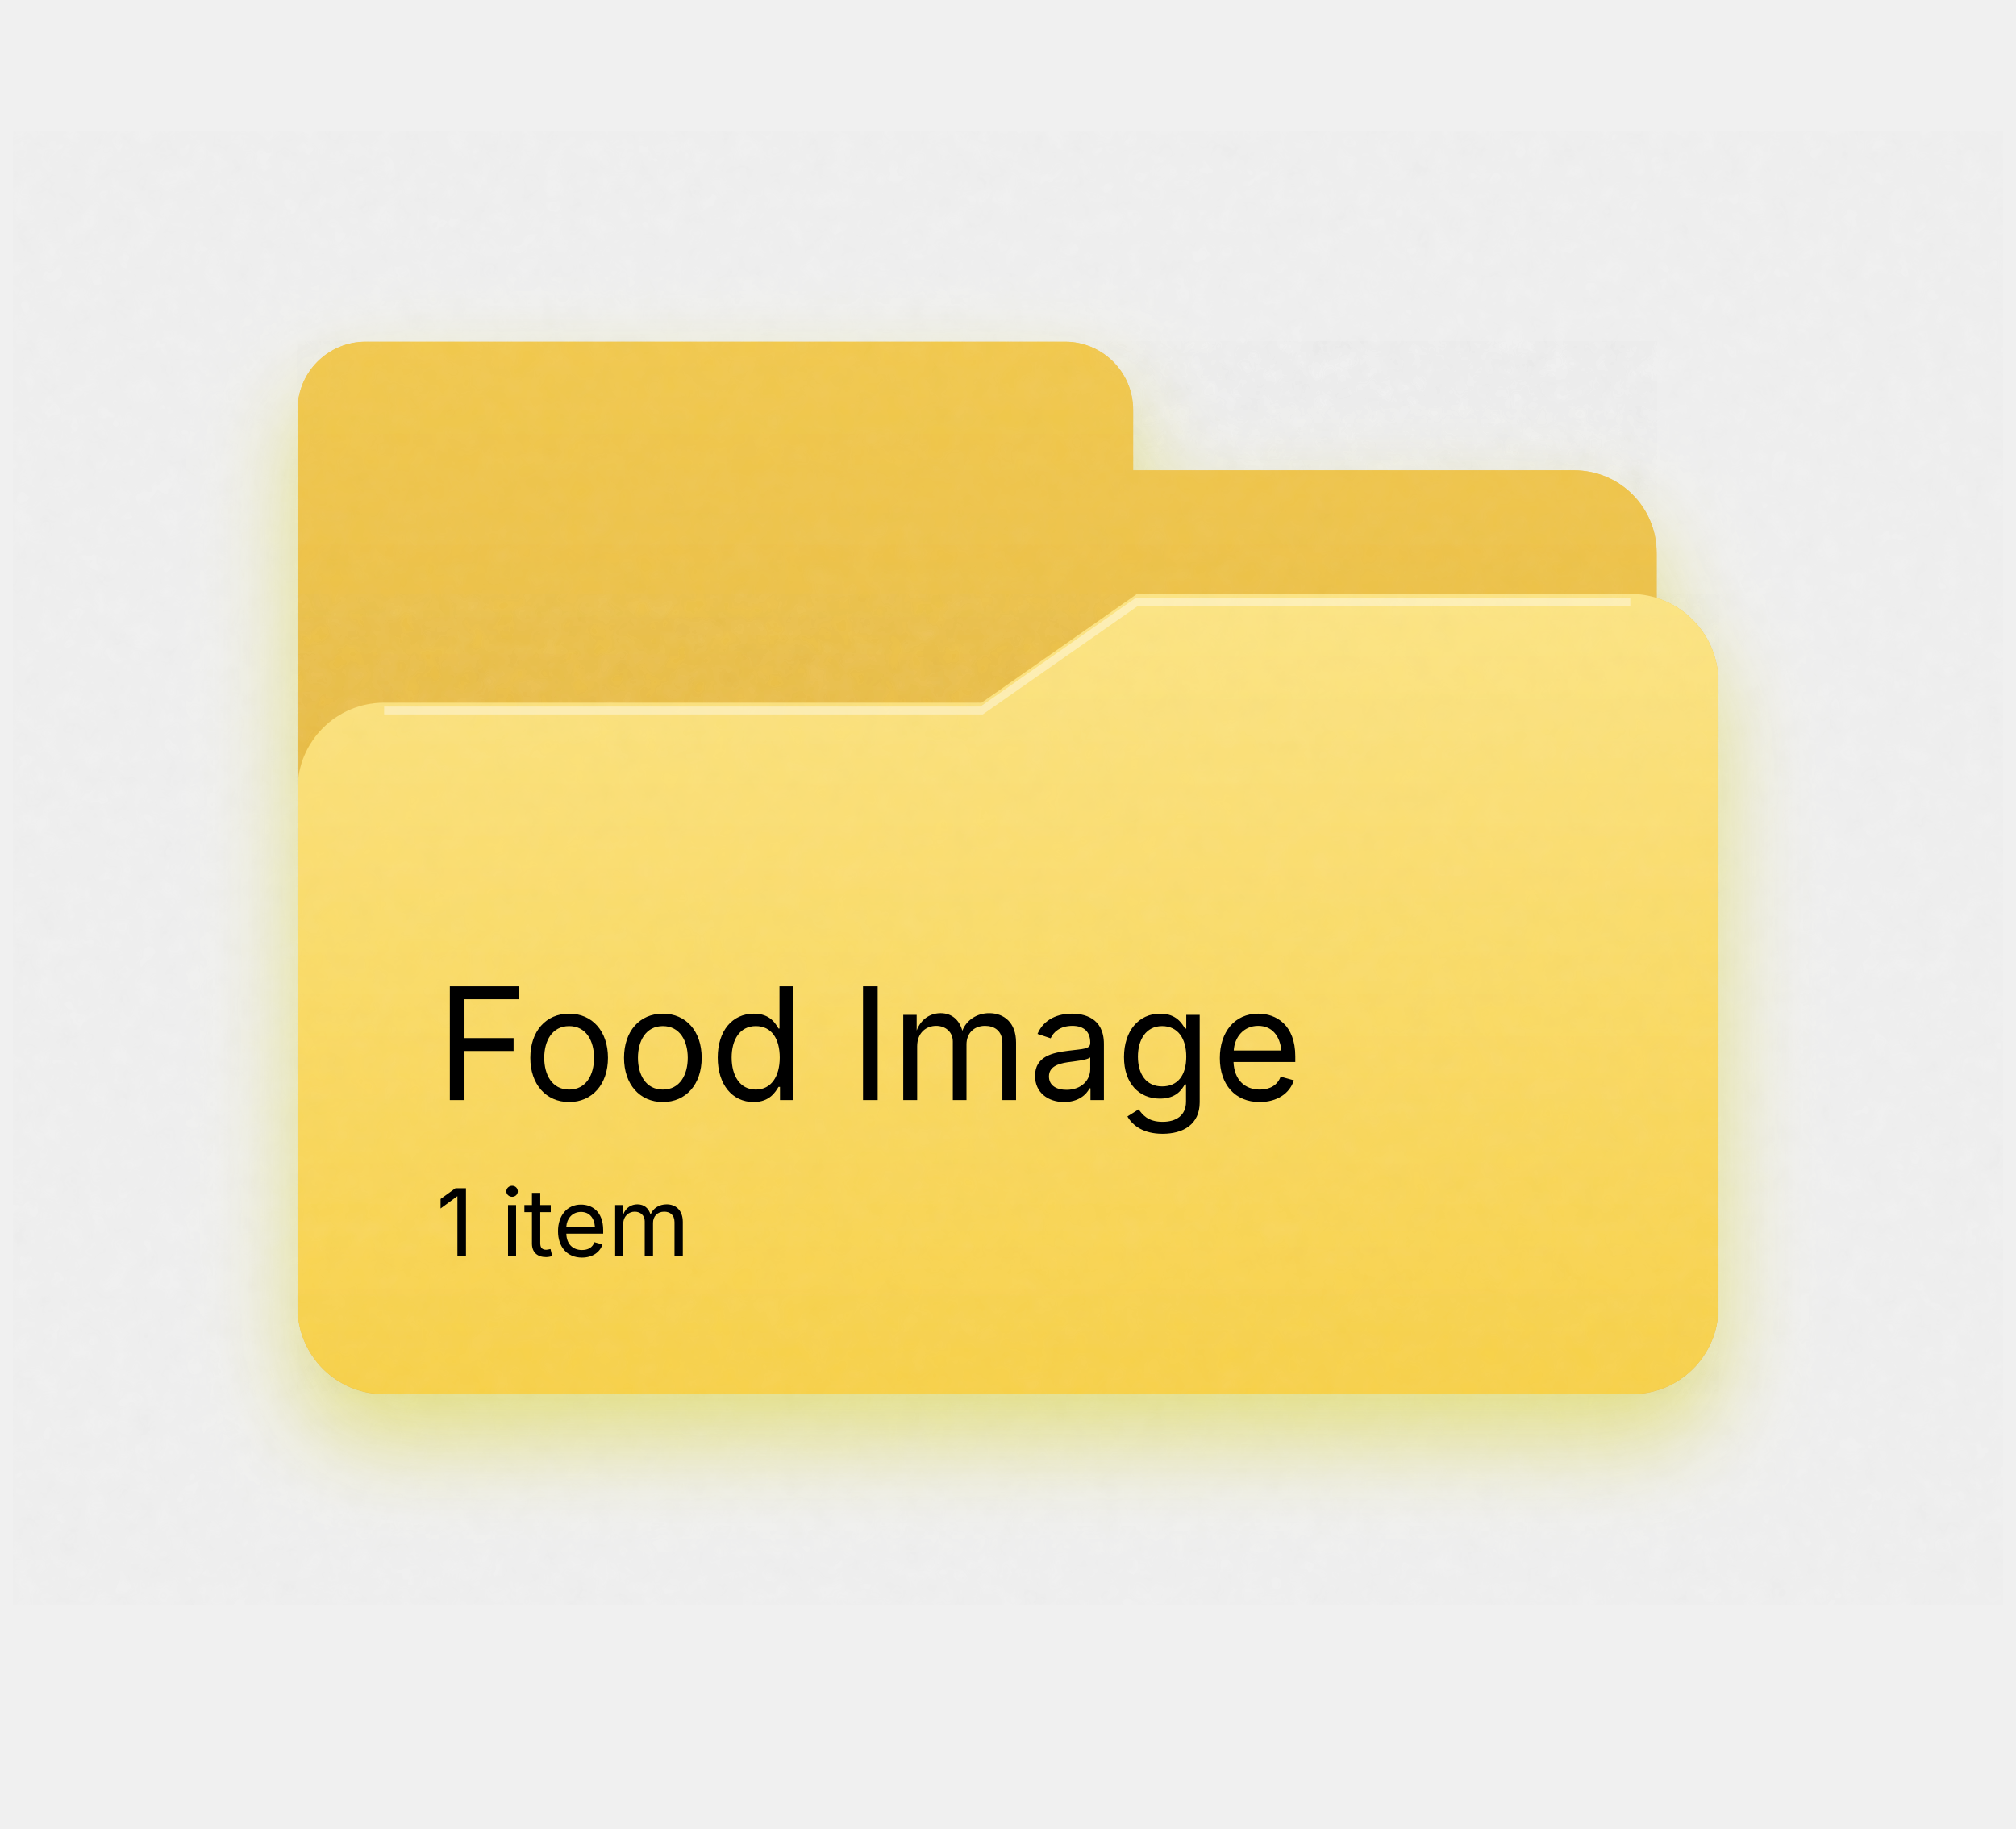
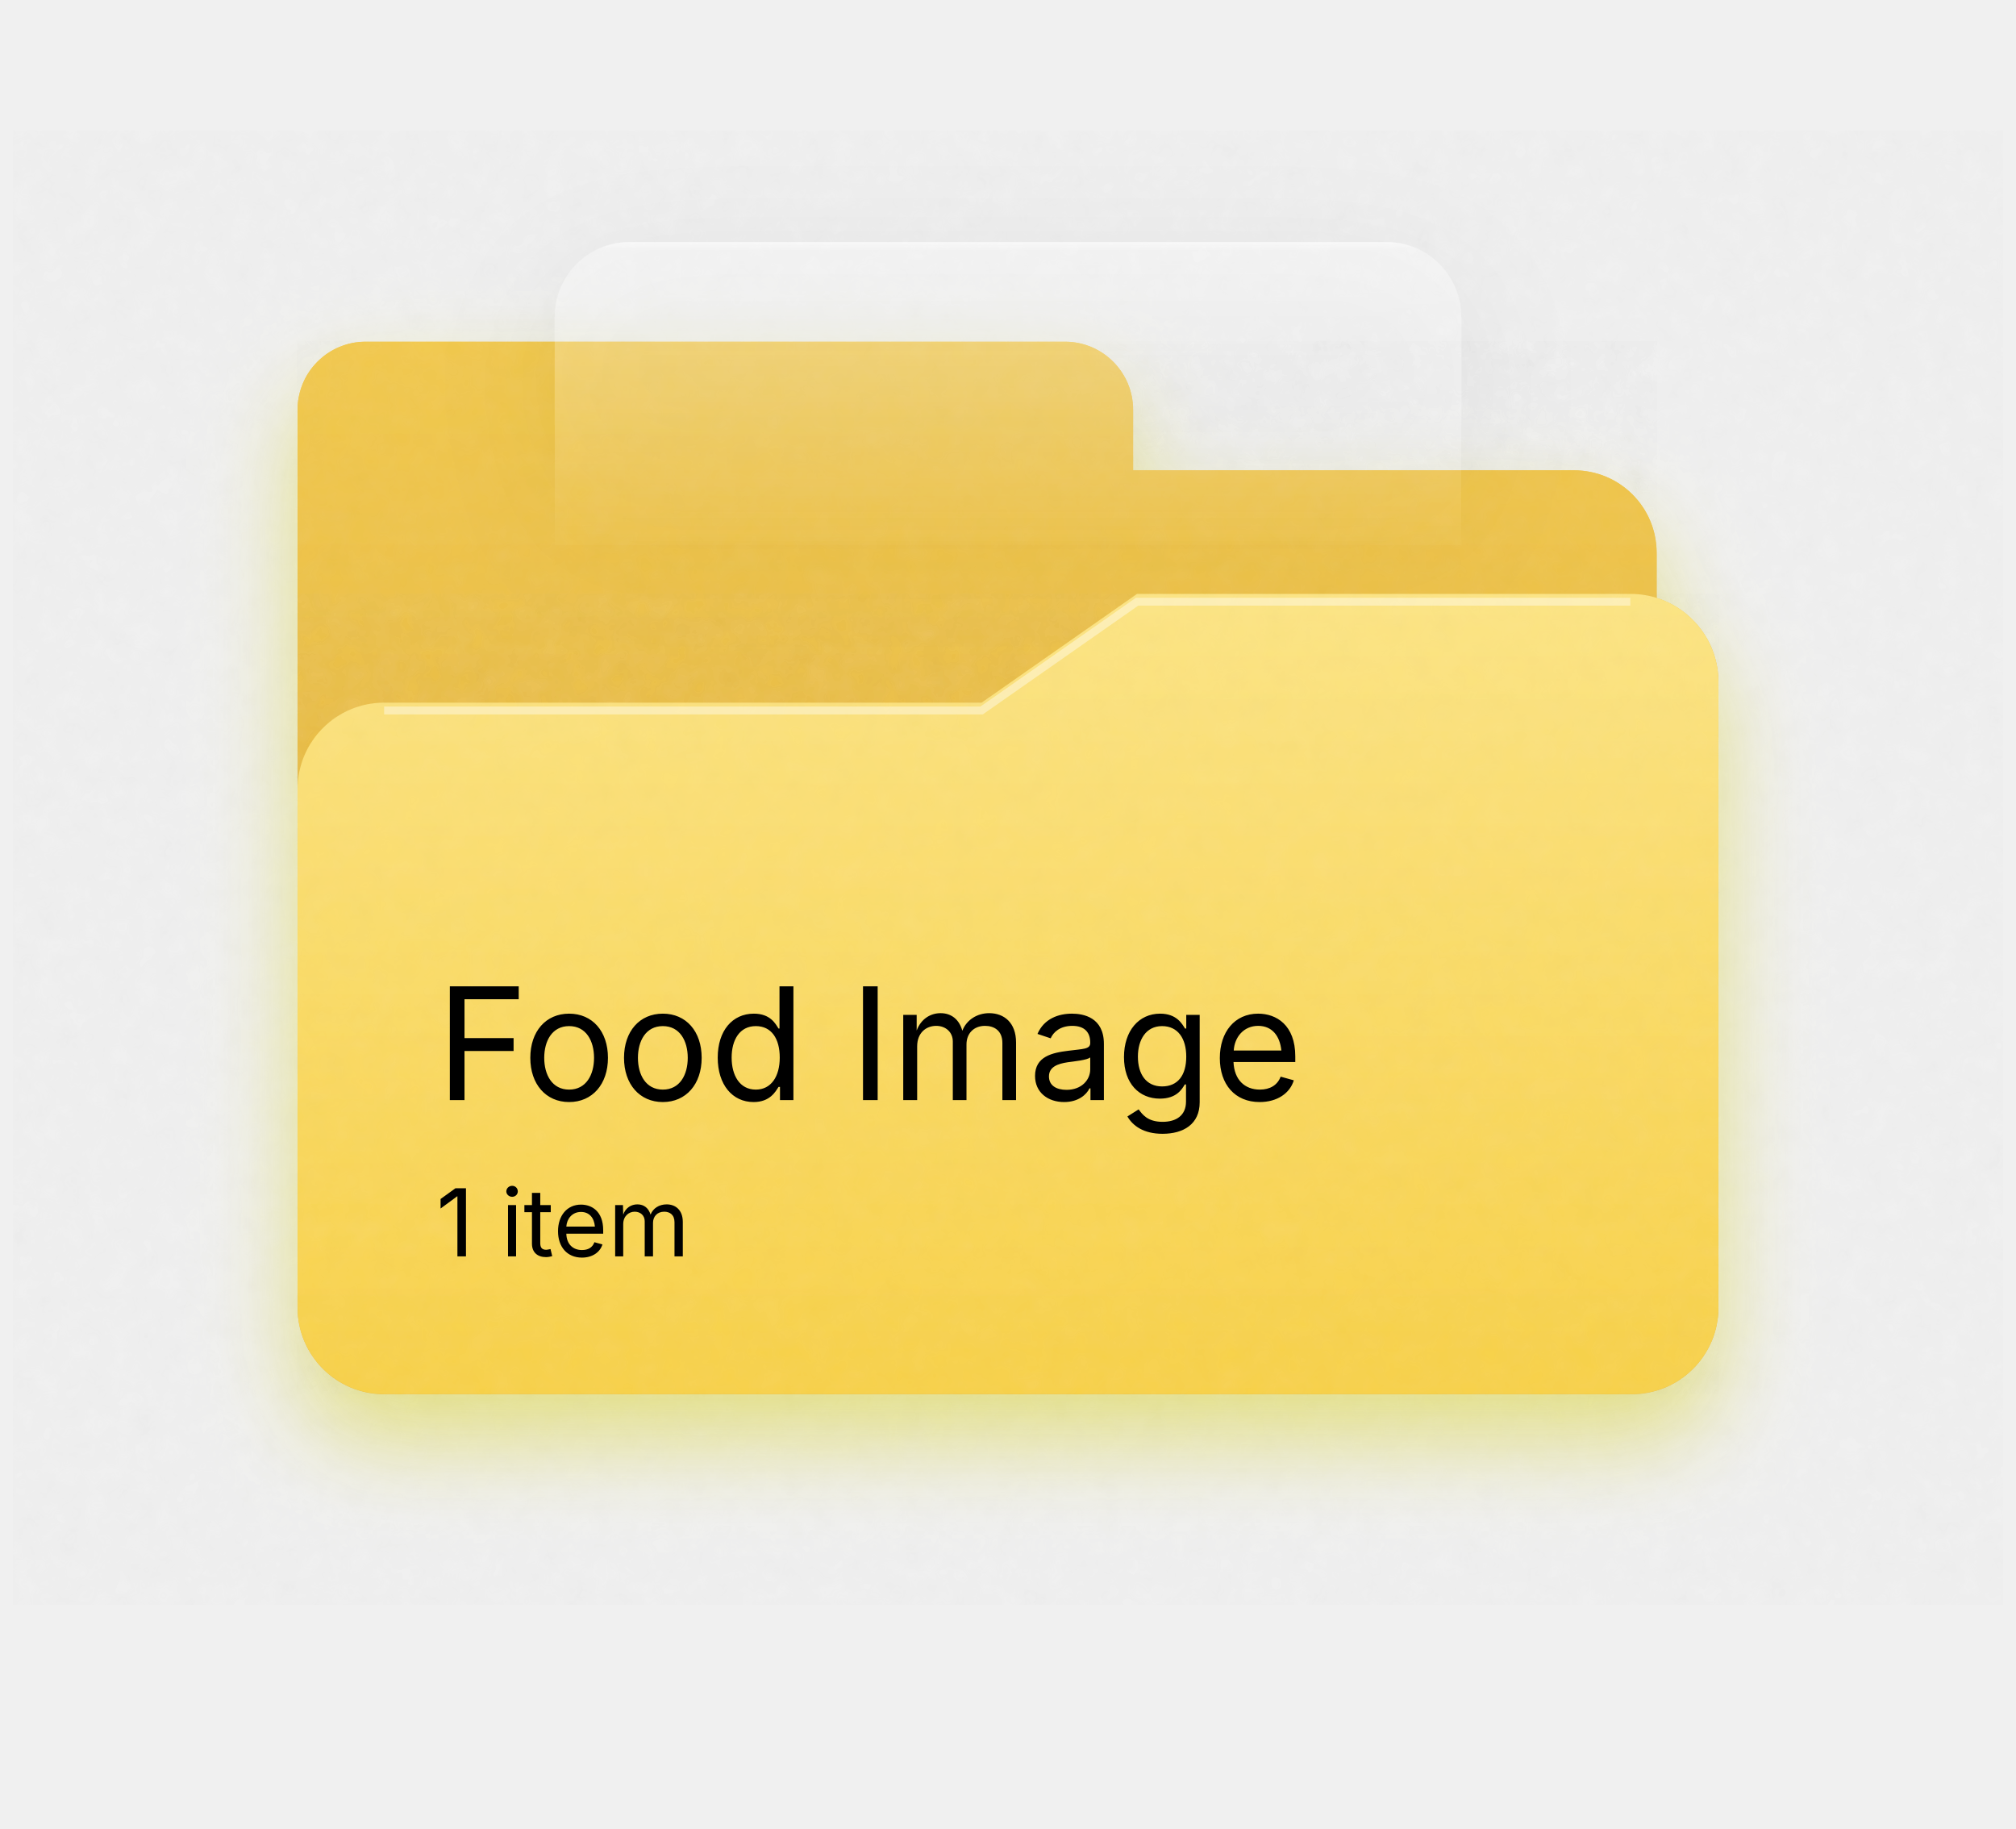
<svg xmlns="http://www.w3.org/2000/svg" xmlns:xlink="http://www.w3.org/1999/xlink" id="_圖層_1" viewBox="-10 -15 129 117">
  <defs>
    <filter id="folderCombinedEffect" x="-20%" y="-20%" width="140%" height="140%">
      <feOffset in="SourceAlpha" dx="0" dy="3" result="offset" />
      <feGaussianBlur in="offset" stdDeviation="3" result="blur" />
      <feFlood flood-color="#e0d95c" flood-opacity=".75" result="flood" />
      <feComposite in="flood" in2="blur" operator="in" result="shadow" />
      <feTurbulence type="fractalNoise" baseFrequency="0.65" numOctaves="3" result="noise" />
      <feColorMatrix in="noise" type="saturate" values="0" result="destaturatedNoise" />
      <feComponentTransfer in="destaturatedNoise" result="subtleNoise">
        <feFuncA type="linear" slope="0.05" />
      </feComponentTransfer>
      <feComposite in="subtleNoise" in2="SourceGraphic" operator="over" result="texturedGraphic" />
      <feComposite in="texturedGraphic" in2="shadow" operator="over" />
    </filter>
    <filter id="materialTextureOnly" x="0" y="0" width="100%" height="100%">
      <feTurbulence type="fractalNoise" baseFrequency="0.65" numOctaves="3" result="noise" />
      <feColorMatrix in="noise" type="saturate" values="0" result="destaturatedNoise" />
      <feComponentTransfer in="destaturatedNoise" result="subtleNoise">
        <feFuncA type="linear" slope="0.05" />
      </feComponentTransfer>
      <feComposite in="subtleNoise" in2="SourceGraphic" operator="over" />
    </filter>
    <clipPath id="clippath">
      <rect x="25.5" y=".49" width="58" height="58" rx="4.79" ry="4.79" fill="none" stroke="#fff" stroke-miterlimit="10" stroke-width=".5" />
    </clipPath>
    <linearGradient id="frontGradient" x1="0%" y1="0%" x2="0%" y2="100%">
      <stop offset="0%" style="stop-color:#fce484" />
      <stop offset="100%" style="stop-color:#f8d147" />
    </linearGradient>
    <linearGradient id="tabGradient" x1="0%" y1="0%" x2="0%" y2="100%">
      <stop offset="0%" style="stop-color:#f2c94c" />
      <stop offset="100%" style="stop-color:#e6b93f" />
    </linearGradient>
    <linearGradient id="scanGradient" x1="0" y1="0" x2="0" y2="1">
      <stop offset="0%" stop-color="#ffffff" stop-opacity="1" />
      <stop offset="5%" stop-color="#ffffff" stop-opacity="0.3" />
      <stop offset="100%" stop-color="#ffffff" stop-opacity="0" />
    </linearGradient>
  </defs>
  <path d="M96.01,23.26v-2.88c0-2.92-2.36-5.28-5.28-5.28h-28.22v-3.87c0-2.41-1.95-4.36-4.36-4.36H13.4c-2.41,0-4.36,1.95-4.36,4.36v57.44c0,3.06,2.48,5.54,5.54,5.54h79.84c3.06,0,5.54-2.48,5.54-5.54V28.64c0-2.53-1.66-4.66-3.95-5.38Z" fill="url(#tabGradient)" filter="url(#folderCombinedEffect)" />
  <path d="M90.72,15.09h-28.22v-3.87c0-2.41-1.95-4.36-4.36-4.36H13.4c-2.41,0-4.36,1.95-4.36,4.36v27.95c0,2.92,2.36,5.28,5.28,5.28h76.4c2.92,0,5.28-2.36,5.28-5.28v-18.8c0-2.92-2.36-5.28-5.28-5.28Z" fill="url(#tabGradient)" filter="url(#materialTextureOnly)" />
  <filter id="drop-shadow-content" x="-10" y="-20" width="125.4" height="103" filterUnits="userSpaceOnUse">
    <feOffset dx="0" dy="3" />
    <feGaussianBlur result="blur-2" stdDeviation="4" />
    <feFlood flood-color="#000" flood-opacity=".25" />
    <feComposite in2="blur-2" operator="in" />
    <feComposite in="SourceGraphic" />
  </filter>
  <g filter="url(#drop-shadow-content)">
    <g clip-path="url(#clippath)">
      <image id="user-uploaded-image" width="300" height="168" transform="translate(1.8 .49) scale(.35)" xlink:href="" preserveAspectRatio="xMidYMid slice" />
    </g>
-     <g id="scan-beam-group" clip-path="url(#clippath)" style="display: none;">
+     <g id="scan-beam-group" clip-path="url(#clippath)">
      <g id="scan-beam-animation-group">
        <rect id="scan-beam-rect" x="25.5" y="0" width="58" height="20" fill="url(#scanGradient)" />
        <line x1="25.5" y1="0" x2="83.5" y2="0" stroke="white" stroke-width="0.2" />
        <animateTransform attributeName="transform" type="translate" repeatCount="indefinite" dur="3s" values="0 -20; 0 60; 0 -20" keyTimes="0; 0.5; 1" />
      </g>
    </g>
  </g>
  <path d="M94.32,23h-31.56l-9.95,6.96H14.58c-3.06,0-5.54,2.48-5.54,5.54v33.16c0,3.06,2.48,5.54,5.54,5.54h79.84c3.06,0,5.54-2.48,5.54-5.54V28.64c0-3.11-2.52-5.64-5.64-5.64Z" fill="url(#frontGradient)" filter="url(#materialTextureOnly)" />
  <path d="M94.32,23.5h-31.56l-9.95,6.96H14.58" fill="none" stroke="rgba(255,255,255,0.4)" stroke-width="0.5" />
  <text transform="translate(17.91 55.39)" font-family="'Inter', sans-serif" font-size="10" font-weight="400">
    <tspan x="0" y="0">Food Image</tspan>
  </text>
  <text transform="translate(17.91 65.39)" font-family="'Inter', sans-serif" font-size="6" font-weight="400">
    <tspan x="0" y="0">1 item</tspan>
  </text>
</svg>
